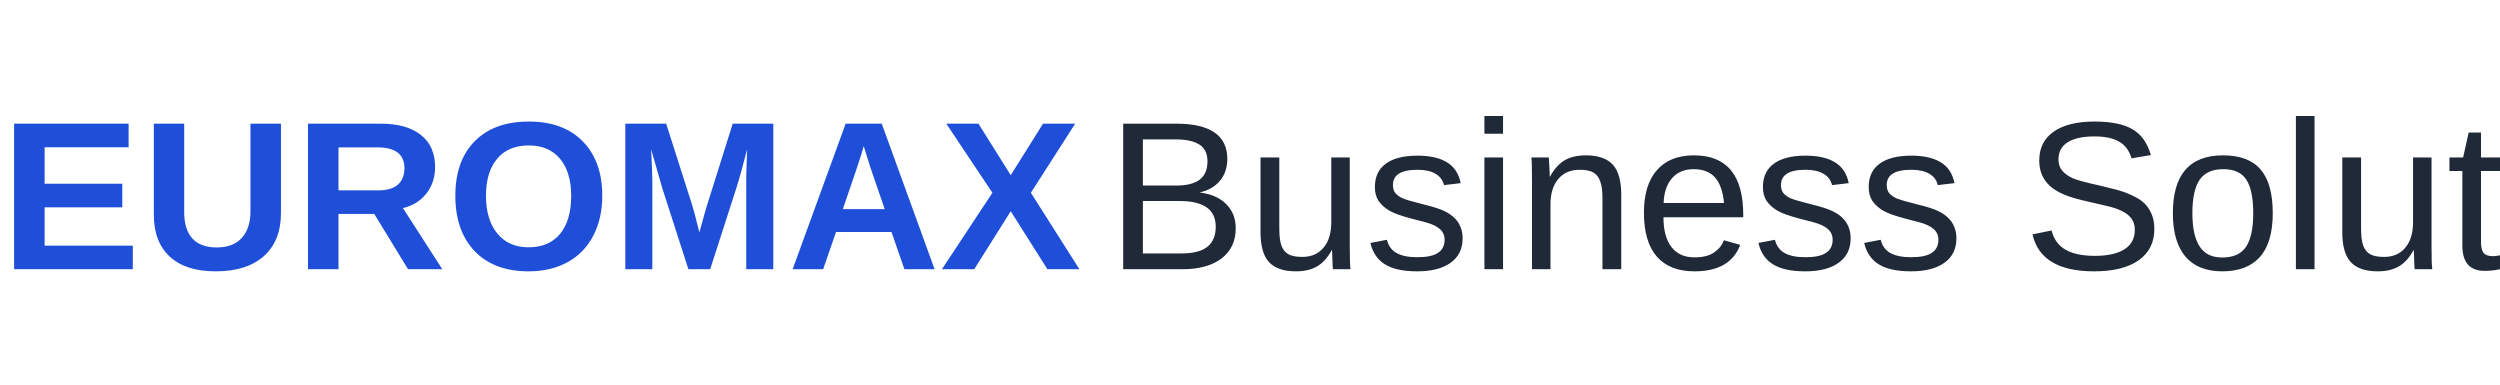
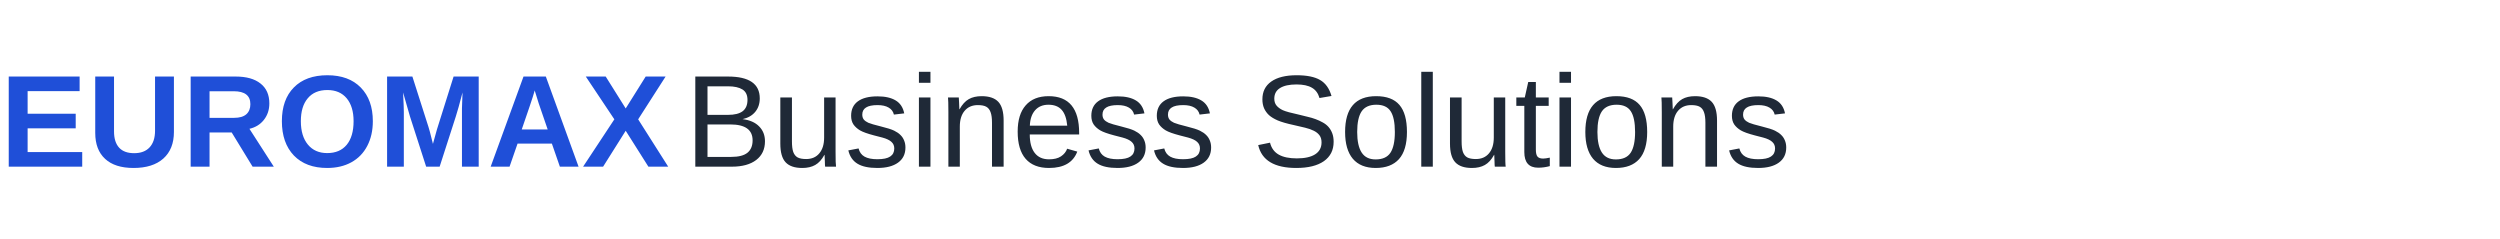
- <svg xmlns="http://www.w3.org/2000/svg" width="260" height="40" viewBox="0 0 260 40">
+ <svg xmlns="http://www.w3.org/2000/svg" width="420" height="40" viewBox="0 0 420 40">
  <text x="0" y="28" font-family="Arial, Helvetica, sans-serif" font-size="22" font-weight="700" fill="#1f4fd8">
    EUROMAX
  </text>
  <text x="115" y="28" font-family="Arial, Helvetica, sans-serif" font-size="22" font-weight="400" fill="#1f2937">
    Business Solutions
  </text>
</svg>
